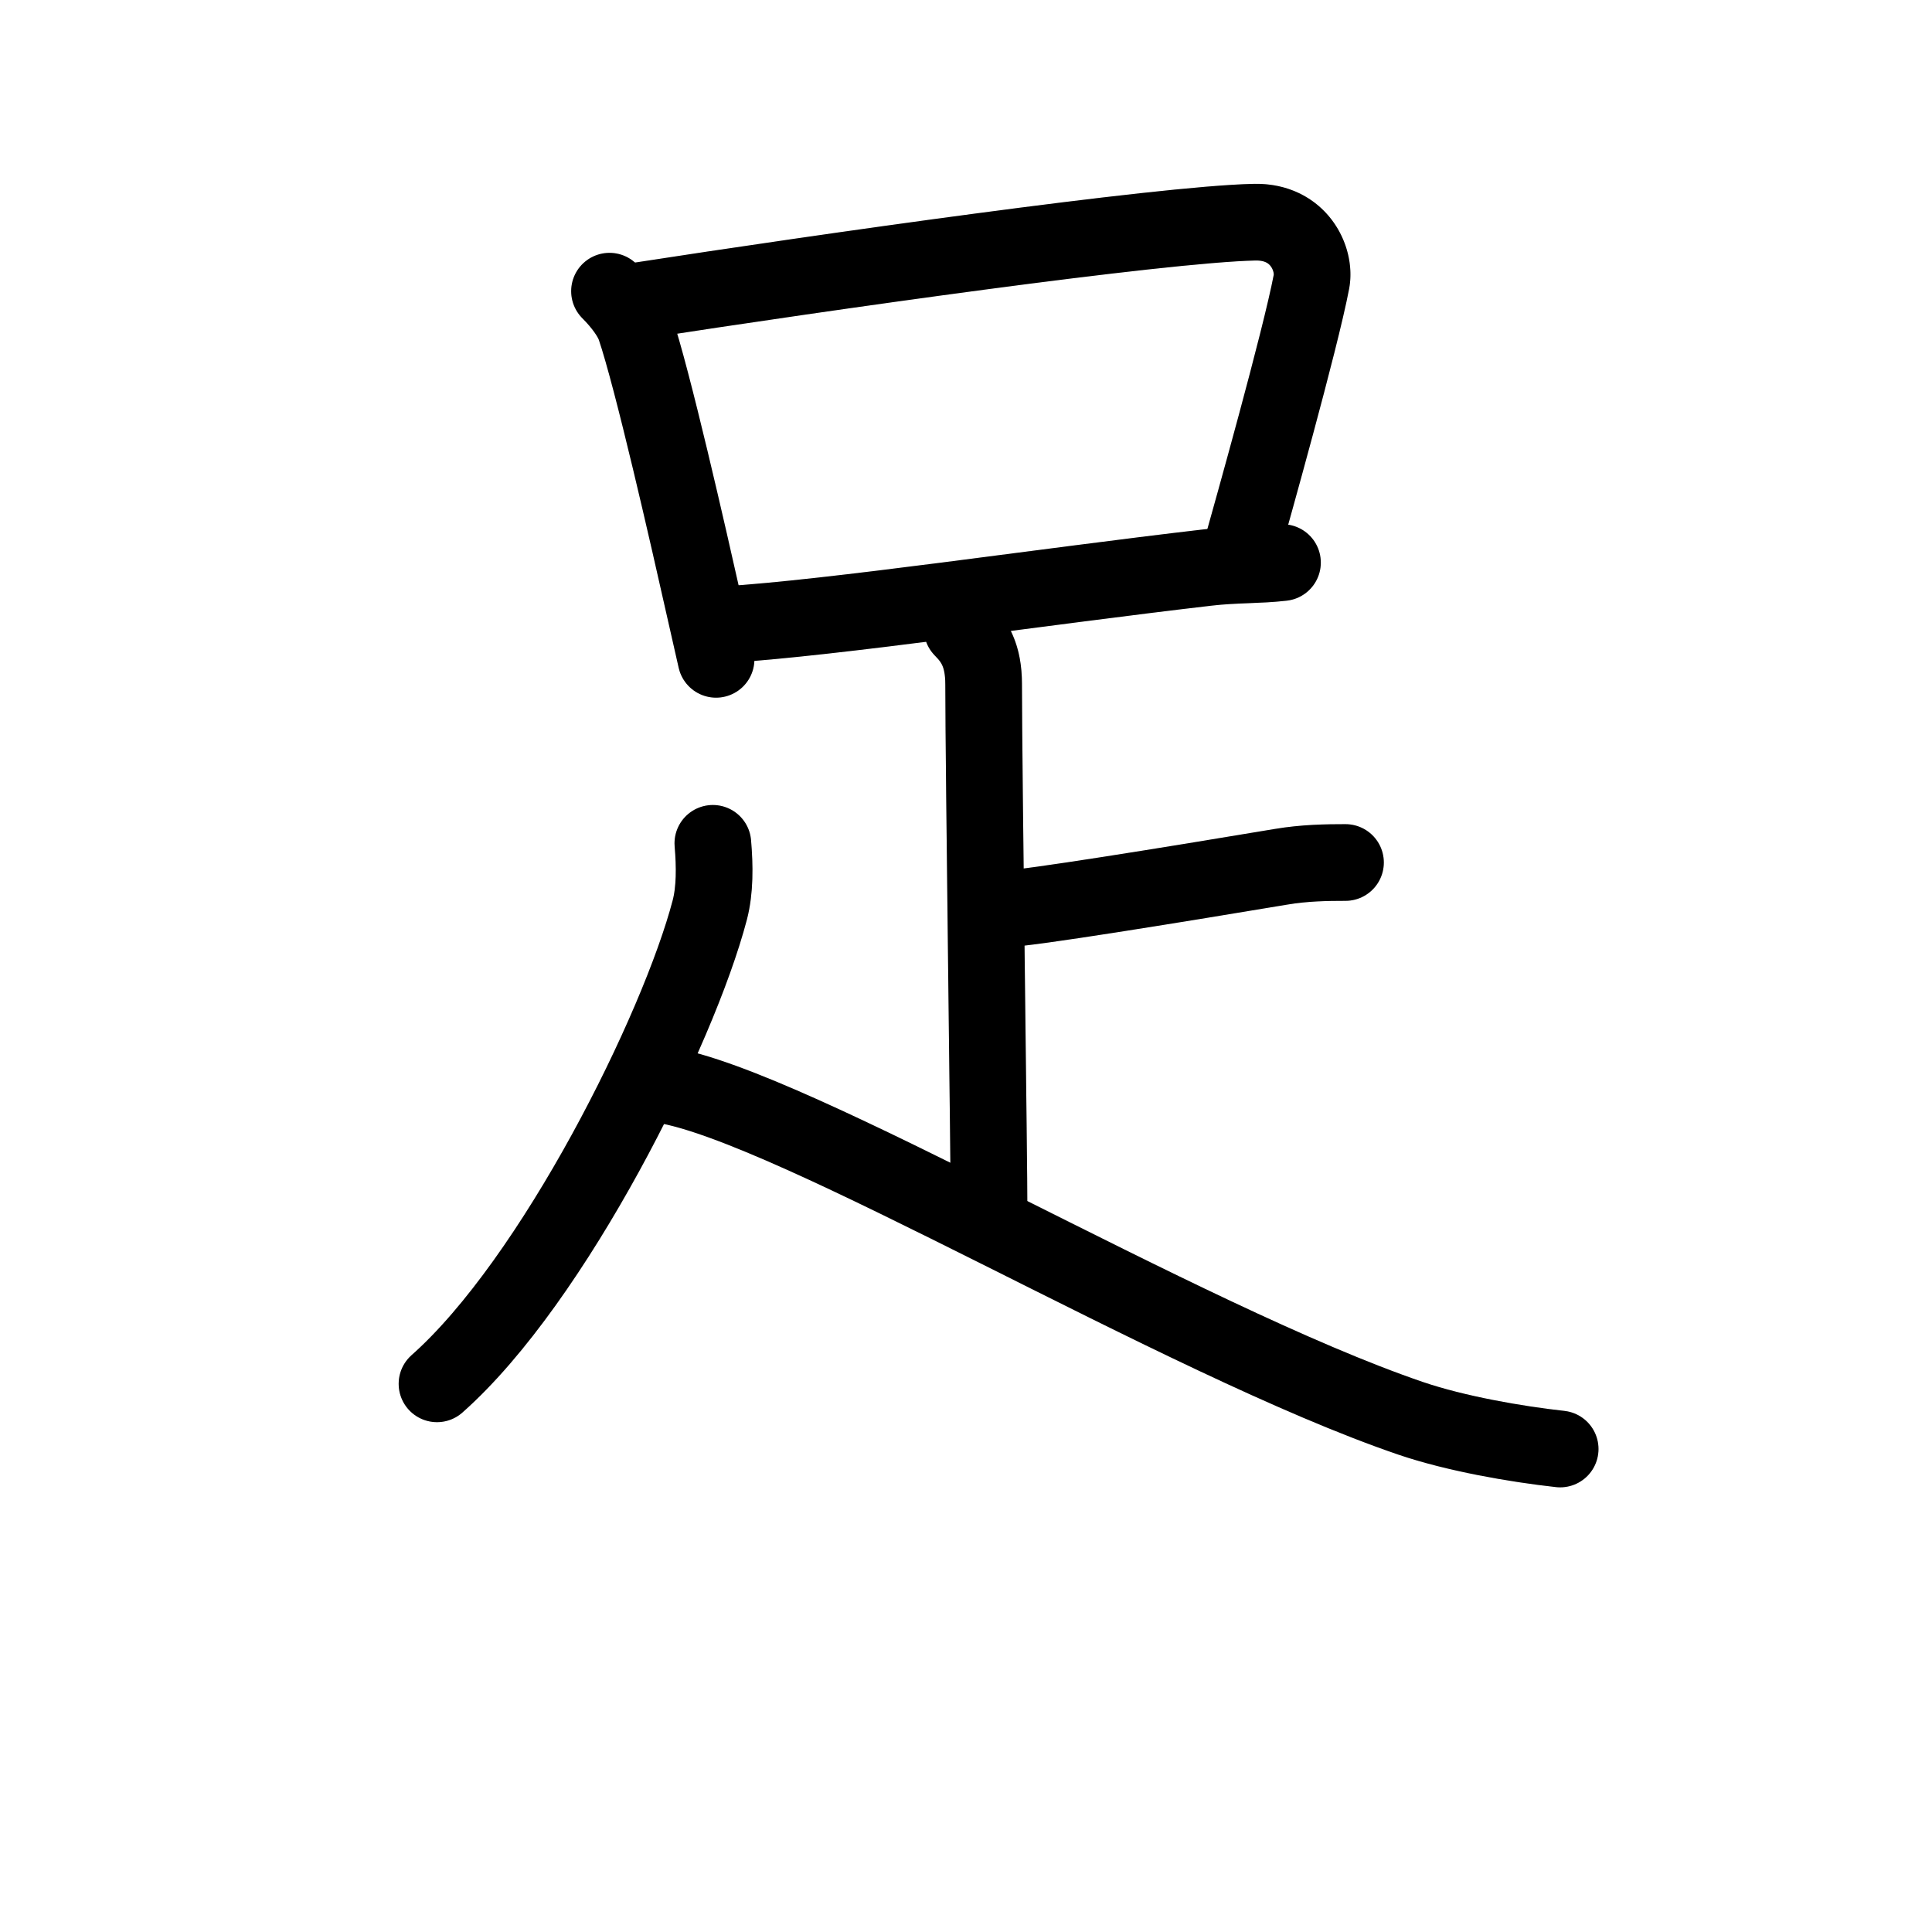
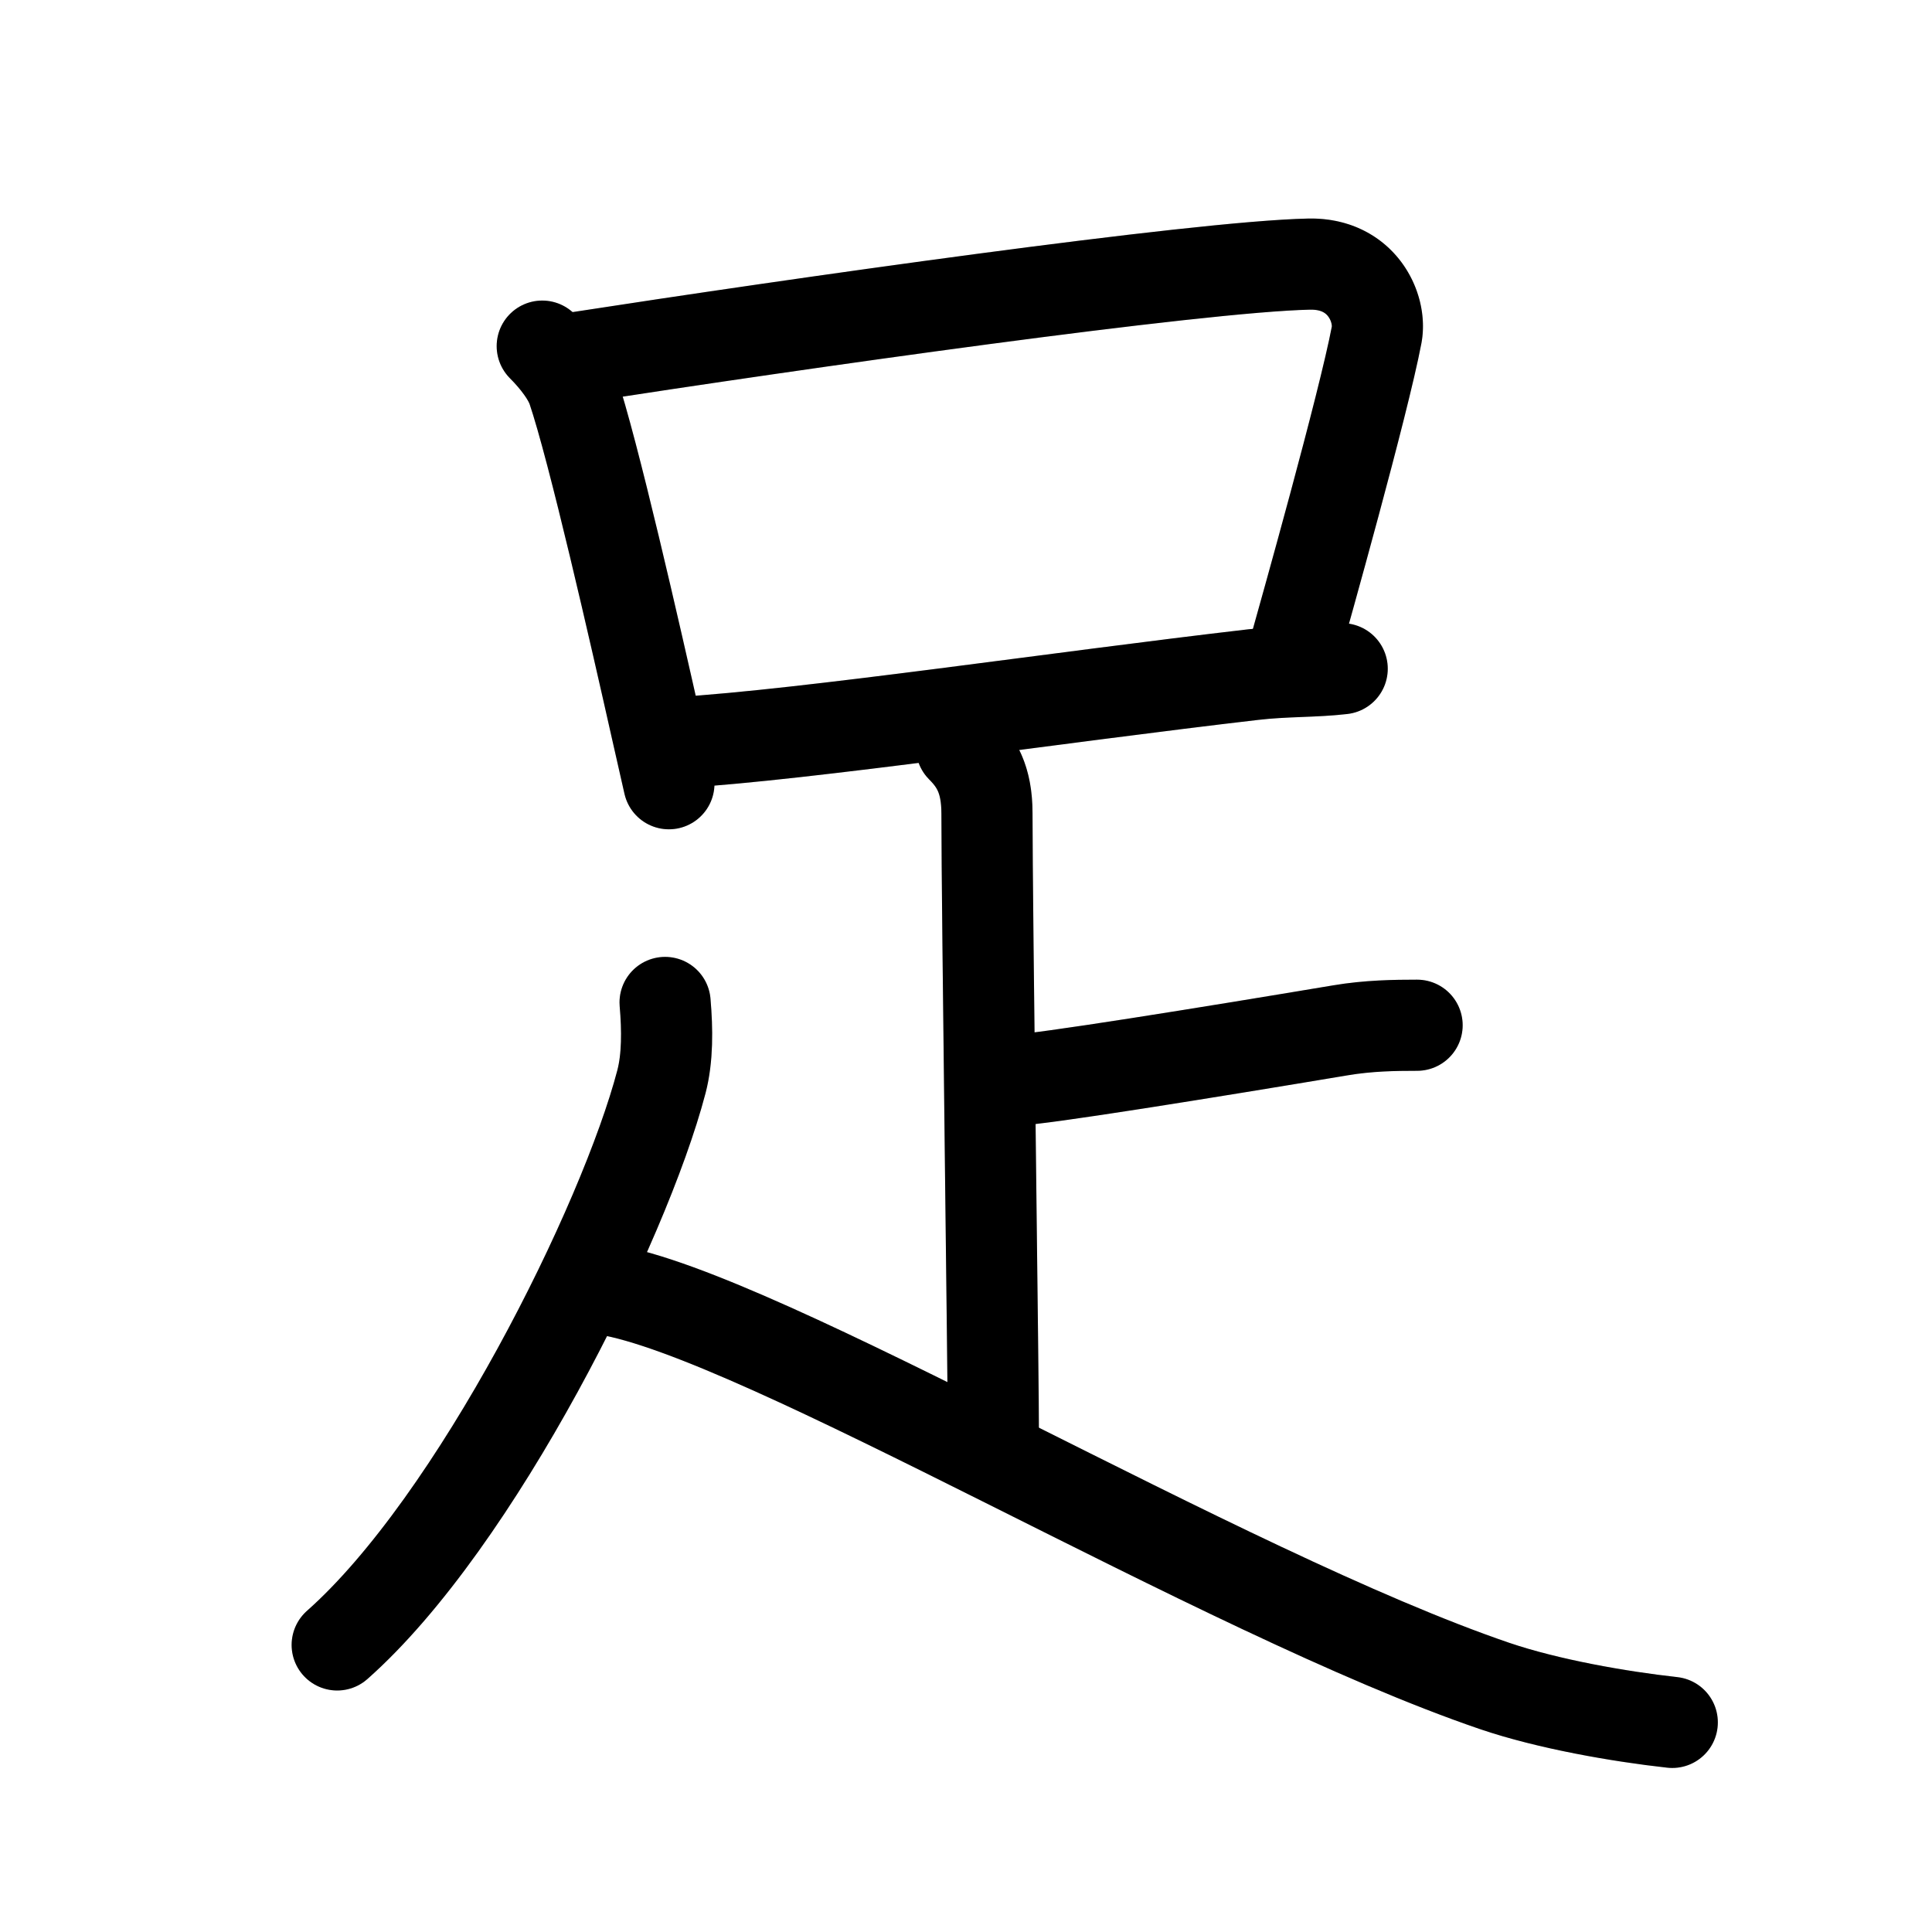
- <svg xmlns="http://www.w3.org/2000/svg" id="kvg-08db3" class="kanjivg" viewBox="0 0 106 126" width="106" height="106" xml:space="preserve" version="1.1" baseProfile="full">
+ <svg xmlns="http://www.w3.org/2000/svg" id="kvg-08db3" class="kanjivg" viewBox="0 0 106 106" width="106" height="106" xml:space="preserve" version="1.1" baseProfile="full">
  <defs>
    <style type="text/css">path.black{fill:none;stroke:black;stroke-width:5;stroke-linecap:round;stroke-linejoin:round;}path.grey{fill:none;stroke:#ddd;stroke-width:5;stroke-linecap:round;stroke-linejoin:round;}path.stroke{fill:none;stroke:black;stroke-width:5;stroke-linecap:round;stroke-linejoin:round;}text{font-size:16px;font-family:Segoe UI Symbol,Cambria Math,DejaVu Sans,Symbola,Quivira,STIX,Code2000;-webkit-touch-callout:none;cursor:pointer;-webkit-user-select:none;-khtml-user-select:none;-moz-user-select:none;-ms-user-select:none;user-select: none;}text:hover{color:#777;}#reset{font-weight:bold;}</style>
    <marker id="markerStart" markerWidth="8" markerHeight="8" style="overflow:visible;">
      <circle cx="0" cy="0" r="1.5" style="stroke:none;fill:red;fill-opacity:0.5;" />
    </marker>
    <marker id="markerEnd" style="overflow:visible;">
      <circle cx="0" cy="0" r="0.8" style="stroke:none;fill:blue;fill-opacity:0.5;">
        <animate attributeName="opacity" from="1" to="0" dur="3s" repeatCount="indefinite" />
      </circle>
    </marker>
  </defs>
  <path d="M29.75,18.99c0.82,0.82,1.43,1.68,1.66,2.33c1.15,3.39,3.44,13.48,4.61,18.68c0.34,1.51,0.59,2.61,0.68,3" class="grey" />
  <path d="M31.56,19.63c12.09-1.87,34.1-5.01,40.27-5.14c2.89-0.06,3.98,2.41,3.7,3.88c-0.73,3.84-3.94,15.23-4.51,17.27" class="grey" />
  <path d="M37.25,40.74c7.07-0.43,20.75-2.48,31.53-3.73c1.71-0.2,3.34-0.14,4.86-0.32" class="grey" />
  <path d="M52.75,41c0.81,0.81,1.4,1.75,1.4,3.62c0,5.11,0.37,32.49,0.35,33.88" class="grey" />
  <path d="M55.75,59.25C56.94,59.25,66.25,57.75,73.54,56.53C75.08,56.27,76.53,56.25,77.75,56.25" class="grey" />
  <path d="M36.49,55c0.13,1.5,0.14,3.05-0.2,4.35c-2.04,7.78-10.16,24.15-17.79,30.9" class="grey" />
  <path d="M33.25,70.75C41.75,72.12,67,87.38,82,92.5c2.94,1,6.85,1.68,9.75,2" class="grey" />
  <path d="M29.75,18.99c0.82,0.82,1.43,1.68,1.66,2.33c1.15,3.39,3.44,13.48,4.61,18.68c0.34,1.51,0.59,2.61,0.68,3" class="stroke" stroke-dasharray="150">
    <animate attributeName="stroke-dashoffset" from="150" to="0" dur="1.8s" begin="0.0s" fill="freeze" />
  </path>
  <path d="M31.56,19.63c12.09-1.87,34.1-5.01,40.27-5.14c2.89-0.06,3.98,2.41,3.7,3.88c-0.73,3.84-3.94,15.23-4.51,17.27" class="stroke" stroke-dasharray="150">
    <set attributeName="opacity" to="0" dur="1.0s" />
    <animate attributeName="stroke-dashoffset" from="150" to="0" dur="1.8s" begin="1.0s" fill="freeze" />
  </path>
  <path d="M37.25,40.74c7.07-0.43,20.75-2.48,31.53-3.73c1.71-0.2,3.34-0.14,4.86-0.32" class="stroke" stroke-dasharray="150">
    <set attributeName="opacity" to="0" dur="2.5s" />
    <animate attributeName="stroke-dashoffset" from="150" to="0" dur="1.8s" begin="2.5s" fill="freeze" />
  </path>
  <path d="M52.75,41c0.81,0.81,1.4,1.75,1.4,3.62c0,5.11,0.37,32.49,0.35,33.88" class="stroke" stroke-dasharray="150">
    <set attributeName="opacity" to="0" dur="3.5s" />
    <animate attributeName="stroke-dashoffset" from="150" to="0" dur="1.8s" begin="3.5s" fill="freeze" />
  </path>
  <path d="M55.75,59.25C56.94,59.25,66.25,57.75,73.54,56.53C75.08,56.27,76.53,56.25,77.75,56.25" class="stroke" stroke-dasharray="150">
    <set attributeName="opacity" to="0" dur="4.5s" />
    <animate attributeName="stroke-dashoffset" from="150" to="0" dur="1.8s" begin="4.5s" fill="freeze" />
  </path>
  <path d="M36.49,55c0.13,1.5,0.14,3.05-0.2,4.35c-2.04,7.78-10.16,24.15-17.79,30.9" class="stroke" stroke-dasharray="150">
    <set attributeName="opacity" to="0" dur="5.5s" />
    <animate attributeName="stroke-dashoffset" from="150" to="0" dur="1.8s" begin="5.5s" fill="freeze" />
  </path>
  <path d="M33.25,70.75C41.75,72.12,67,87.38,82,92.5c2.94,1,6.85,1.68,9.75,2" class="stroke" stroke-dasharray="150">
    <set attributeName="opacity" to="0" dur="6.6s" />
    <animate attributeName="stroke-dashoffset" from="150" to="0" dur="1.8s" begin="6.6s" fill="freeze" />
  </path>
</svg>
